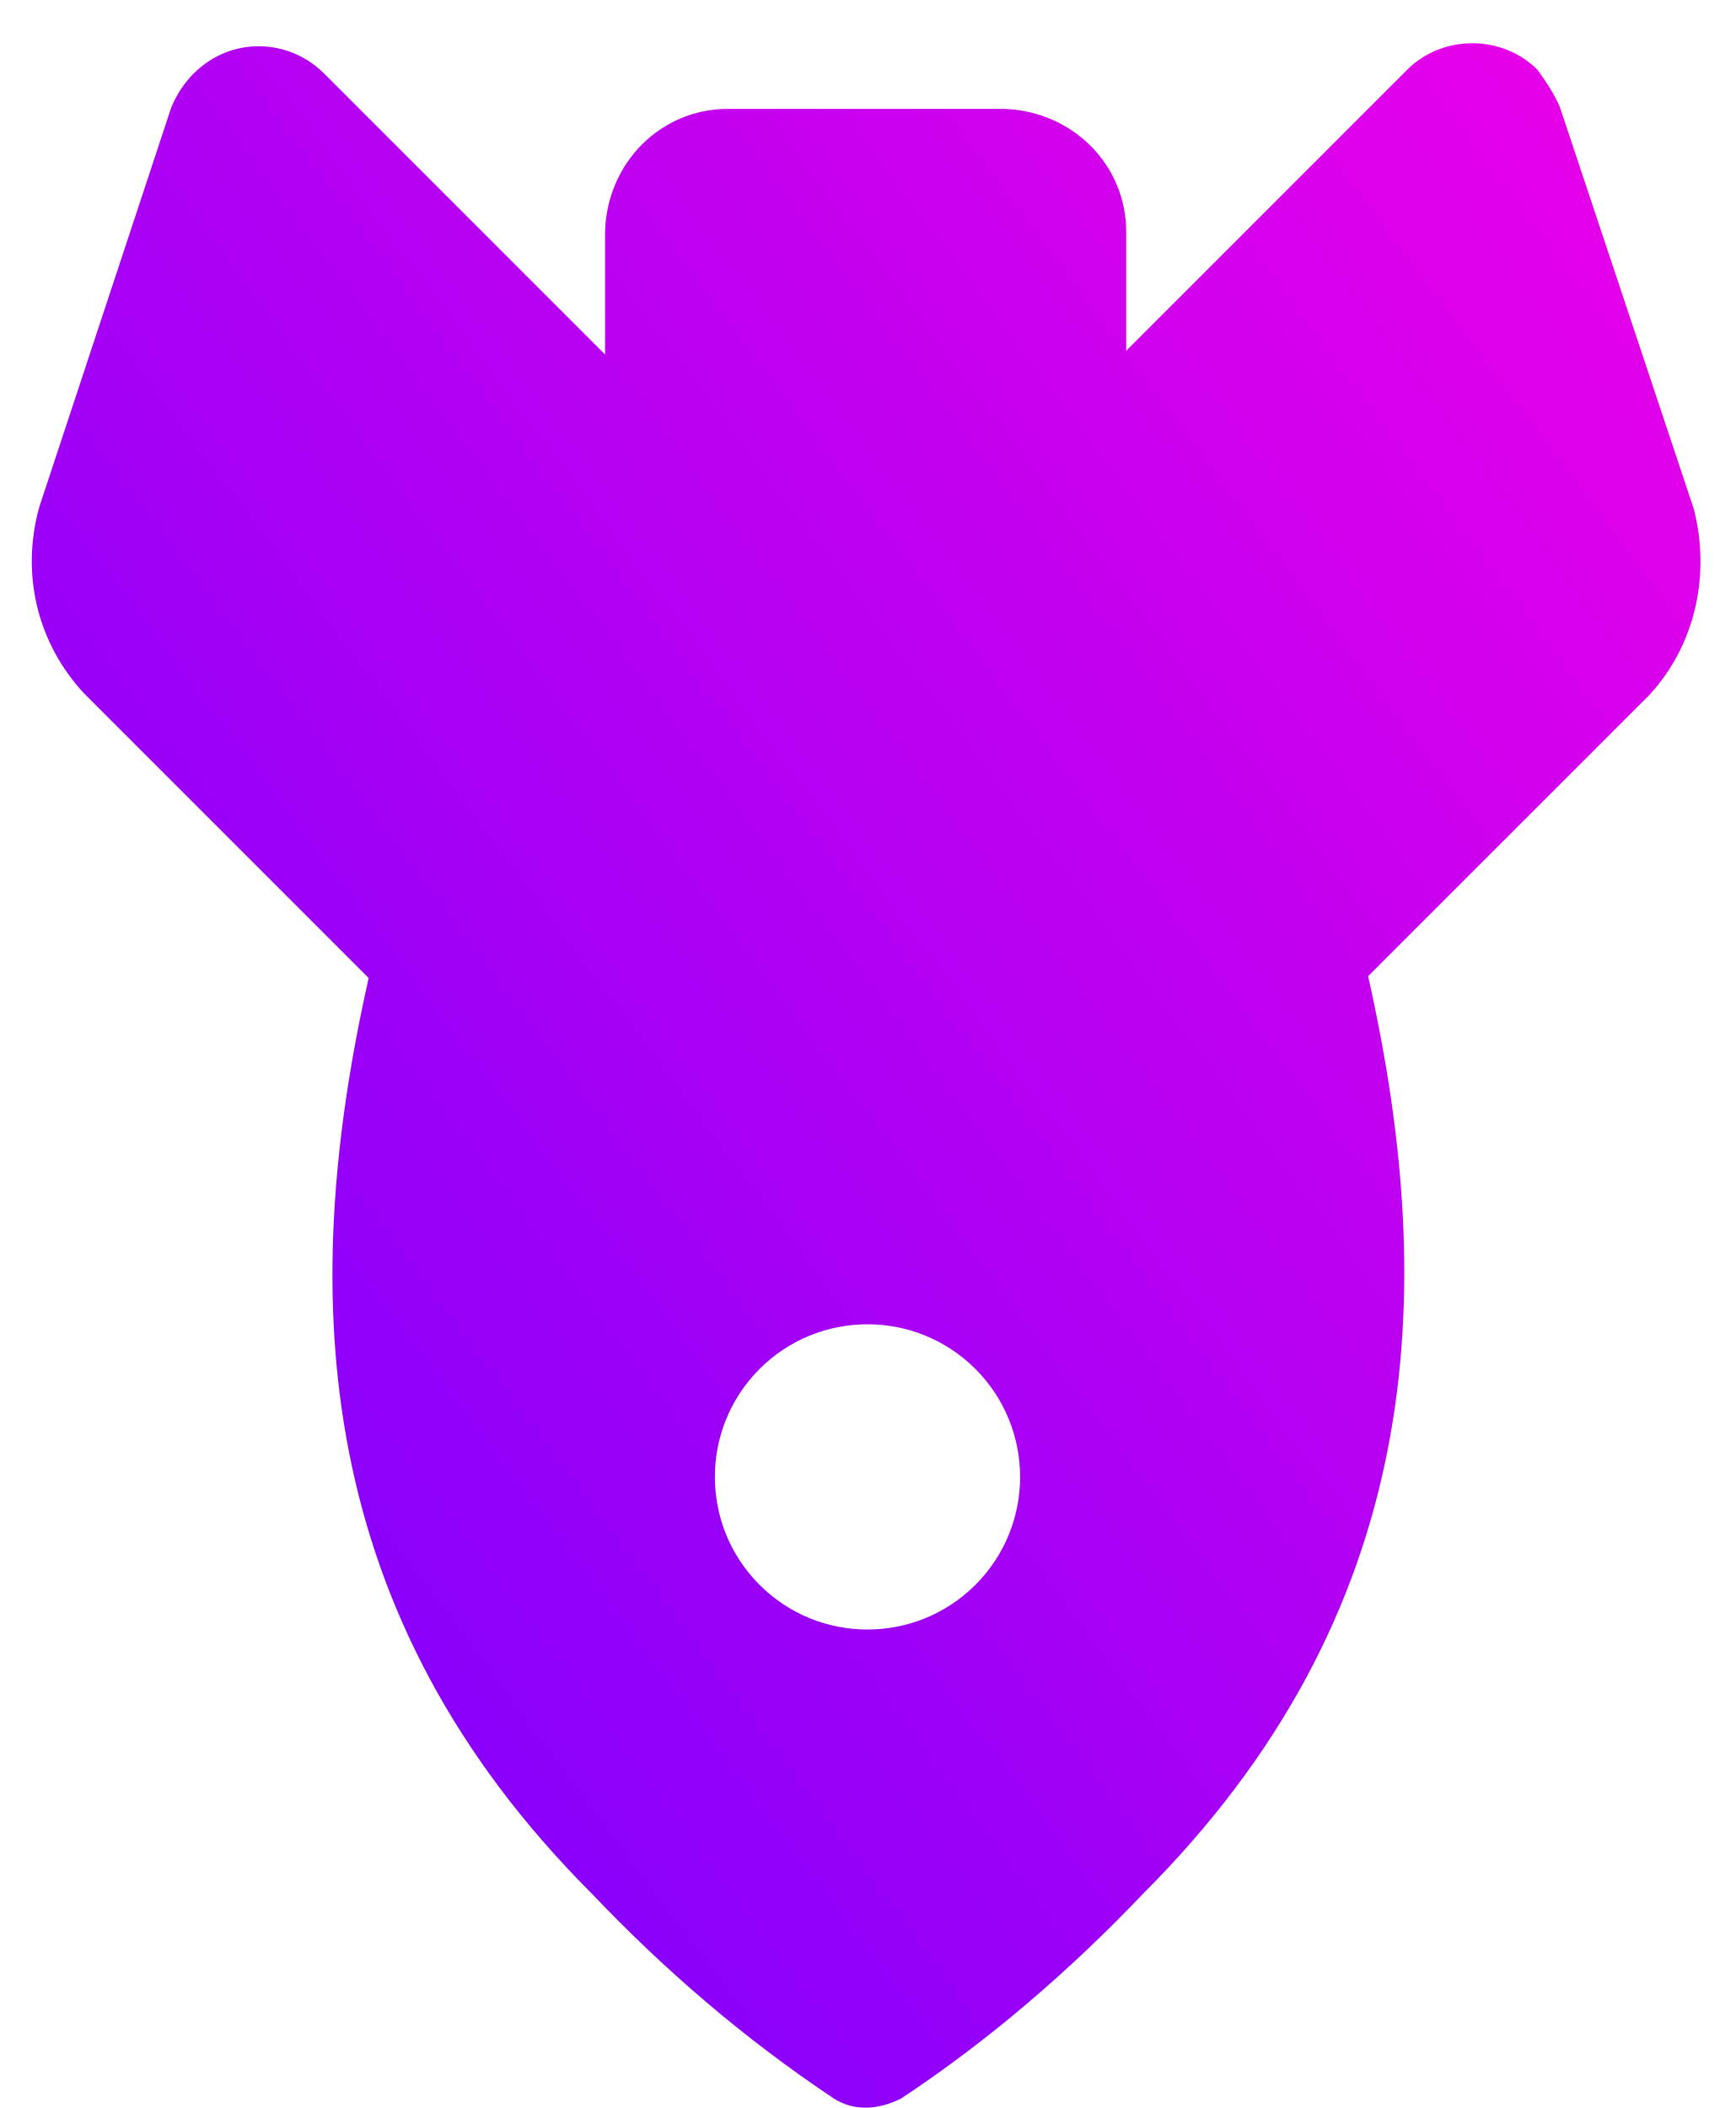
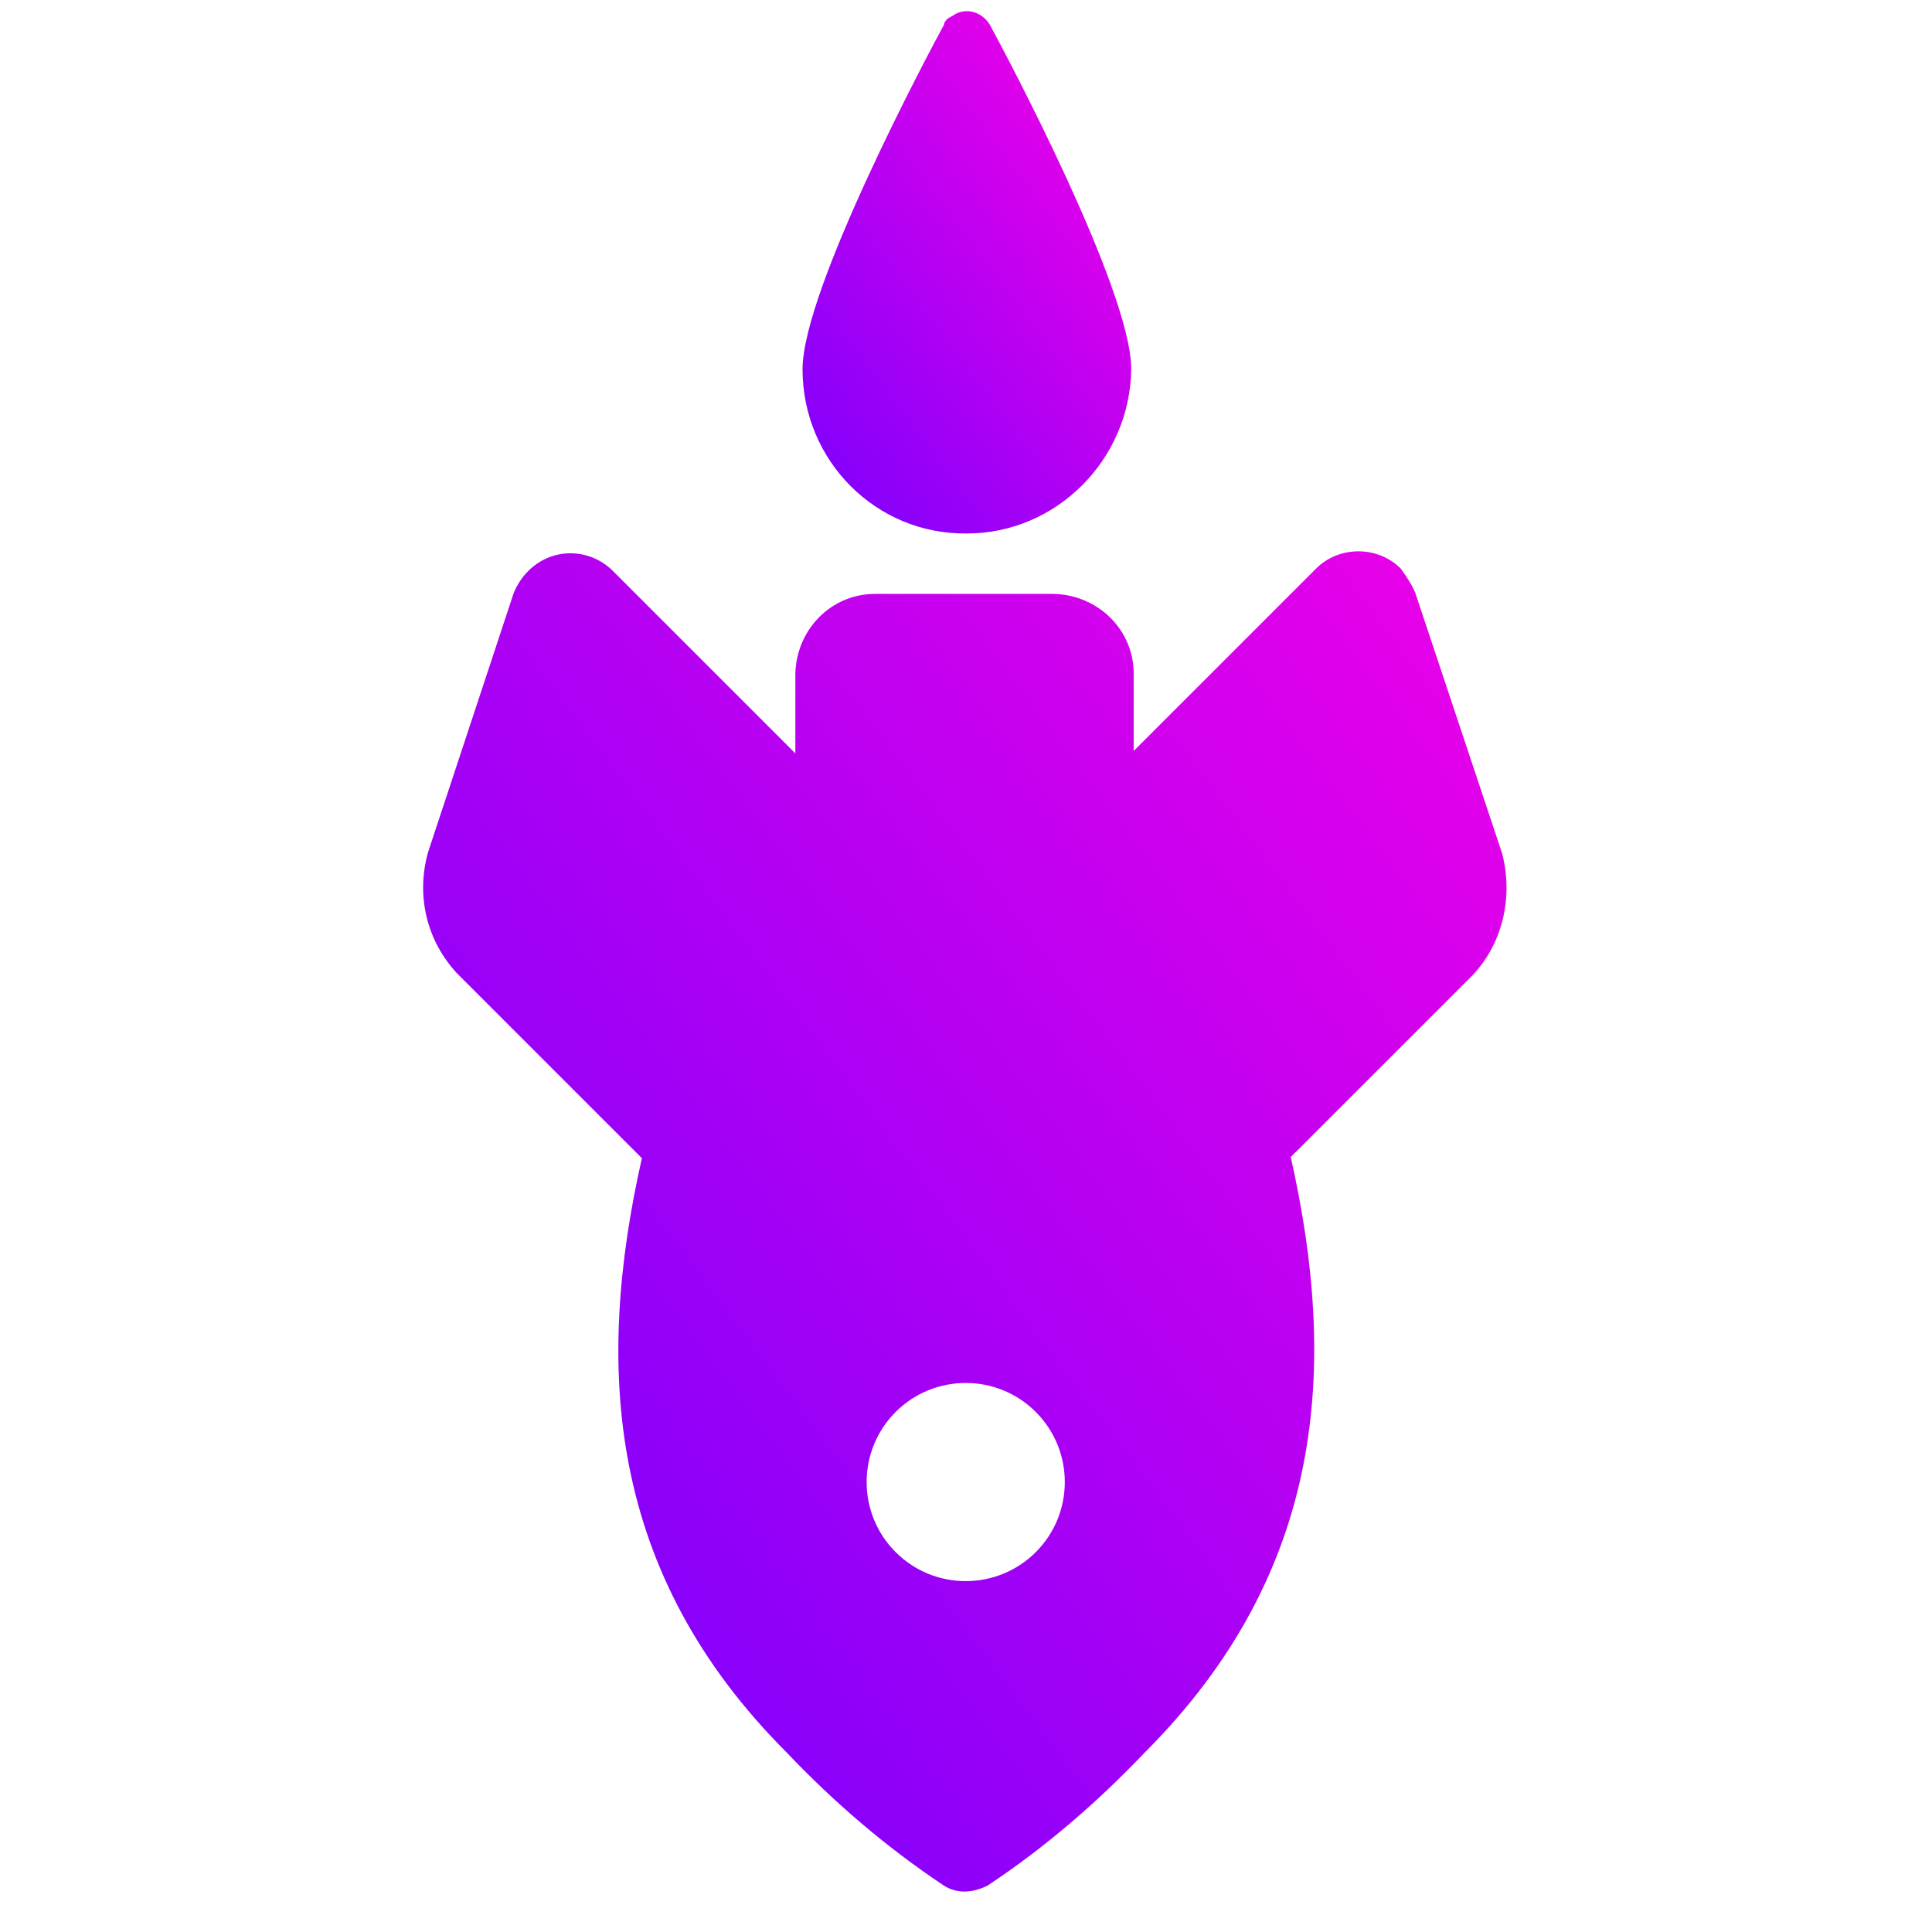
- <svg xmlns="http://www.w3.org/2000/svg" width="28" height="34" viewBox="0 0 28 34" fill="none">
-   <path d="M13.452 33.848C13.783 34.058 14.173 34.028 14.533 33.848C15.944 32.917 17.265 31.777 18.436 30.546C22.939 26.043 23.239 20.939 22.068 15.745L26.602 11.212C27.352 10.402 27.592 9.261 27.322 8.21L25.161 1.726C25.07 1.515 24.95 1.335 24.8 1.125C24.23 0.555 23.269 0.555 22.699 1.125L18.166 5.658L18.166 3.737C18.166 2.656 17.295 1.786 16.184 1.756L11.741 1.756C10.66 1.756 9.79 2.626 9.76 3.737L9.76 5.718L5.227 1.185C4.656 0.615 3.726 0.585 3.125 1.185C2.975 1.335 2.855 1.515 2.765 1.726L0.633 8.18C0.333 9.261 0.603 10.372 1.354 11.182L5.947 15.775C4.776 20.969 5.076 26.073 9.55 30.546C10.72 31.777 12.011 32.887 13.452 33.848ZM12.252 22.08C13.212 21.119 14.773 21.119 15.734 22.08C16.695 23.041 16.695 24.602 15.734 25.562C14.773 26.523 13.212 26.523 12.252 25.562C11.291 24.602 11.291 23.041 12.252 22.08Z" fill="url(#paint0_linear_891_64)" />
+ <svg xmlns="http://www.w3.org/2000/svg" width="48" height="48" viewBox="0 0 48 48" fill="none">
+   <path d="M28.105 9.172C28.105 7.19 24.953 1.276 24.593 0.616C24.413 0.315 24.022 0.165 23.692 0.375C23.662 0.405 23.572 0.435 23.542 0.465C23.512 0.495 23.452 0.556 23.452 0.616C23.092 1.276 19.939 7.19 19.939 9.172C19.939 11.453 21.771 13.284 24.022 13.254C26.244 13.254 28.075 11.423 28.105 9.172V9.172Z" fill="url(#paint0_linear_982_62)" />
+   <path d="M23.452 46.848C23.783 47.058 24.173 47.028 24.533 46.848C25.944 45.917 27.265 44.777 28.436 43.546C32.939 39.043 33.239 33.939 32.068 28.745L36.602 24.212C37.352 23.402 37.592 22.261 37.322 21.21L35.161 14.726C35.071 14.515 34.95 14.335 34.8 14.125C34.23 13.555 33.269 13.555 32.699 14.125L28.166 18.658L28.166 16.737C28.166 15.656 27.295 14.786 26.184 14.755L21.741 14.755C20.66 14.755 19.79 15.626 19.76 16.737L19.76 18.718L15.227 14.185C14.656 13.615 13.726 13.585 13.125 14.185C12.975 14.335 12.855 14.515 12.765 14.726L10.633 21.18C10.333 22.261 10.603 23.372 11.354 24.182L15.947 28.775C14.776 33.969 15.076 39.073 19.55 43.546C20.72 44.777 22.011 45.887 23.452 46.848V46.848ZM22.252 35.08C23.212 34.119 24.773 34.119 25.734 35.08C26.695 36.041 26.695 37.602 25.734 38.562C24.773 39.523 23.212 39.523 22.252 38.562C21.291 37.602 21.291 36.041 22.252 35.08Z" fill="url(#paint1_linear_982_62)" />
  <defs>
-     <linearGradient id="paint0_linear_891_64" x1="40.348" y1="8.645" x2="3.392" y2="36.34" gradientUnits="userSpaceOnUse">
+     <linearGradient id="paint0_linear_982_62" x1="32.818" y1="6.125" x2="20.451" y2="15.389" gradientUnits="userSpaceOnUse">
+       <stop stop-color="#FF00E5" />
+       <stop offset="1" stop-color="#7000FF" />
+     </linearGradient>
+     <linearGradient id="paint1_linear_982_62" x1="50.348" y1="21.645" x2="13.392" y2="49.34" gradientUnits="userSpaceOnUse">
      <stop stop-color="#FF00E5" />
      <stop offset="1" stop-color="#7000FF" />
    </linearGradient>
  </defs>
</svg>
